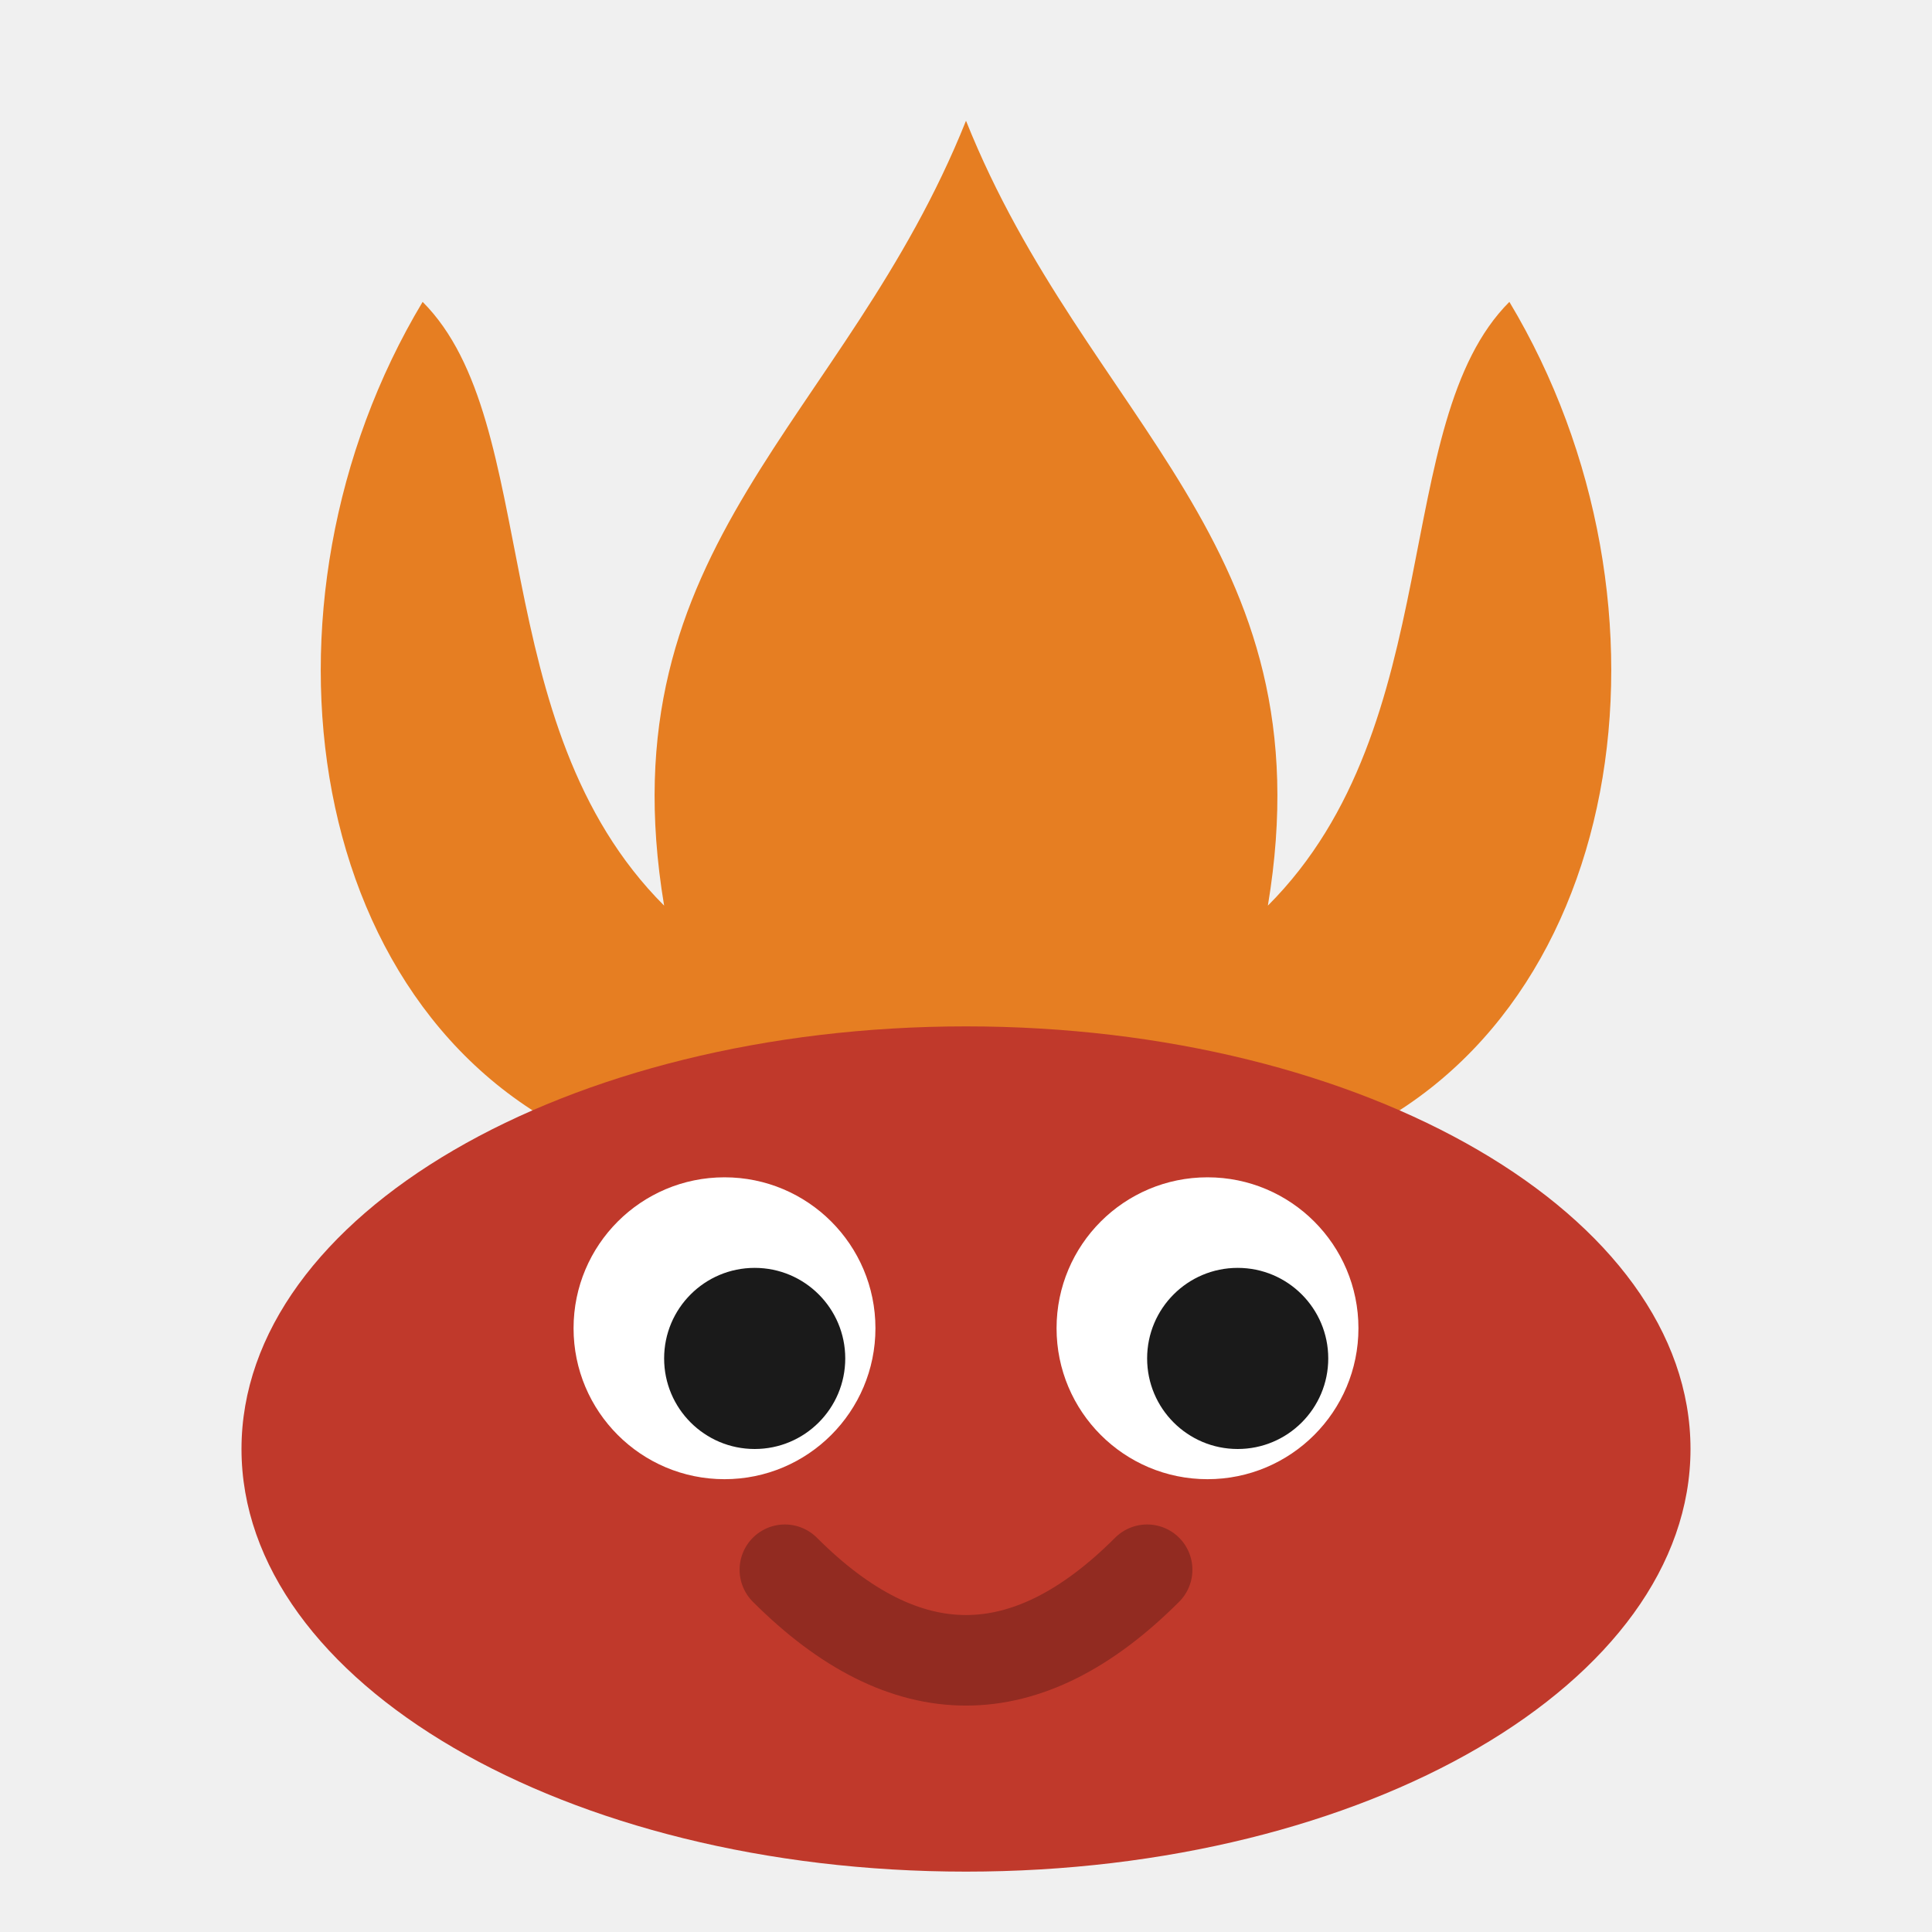
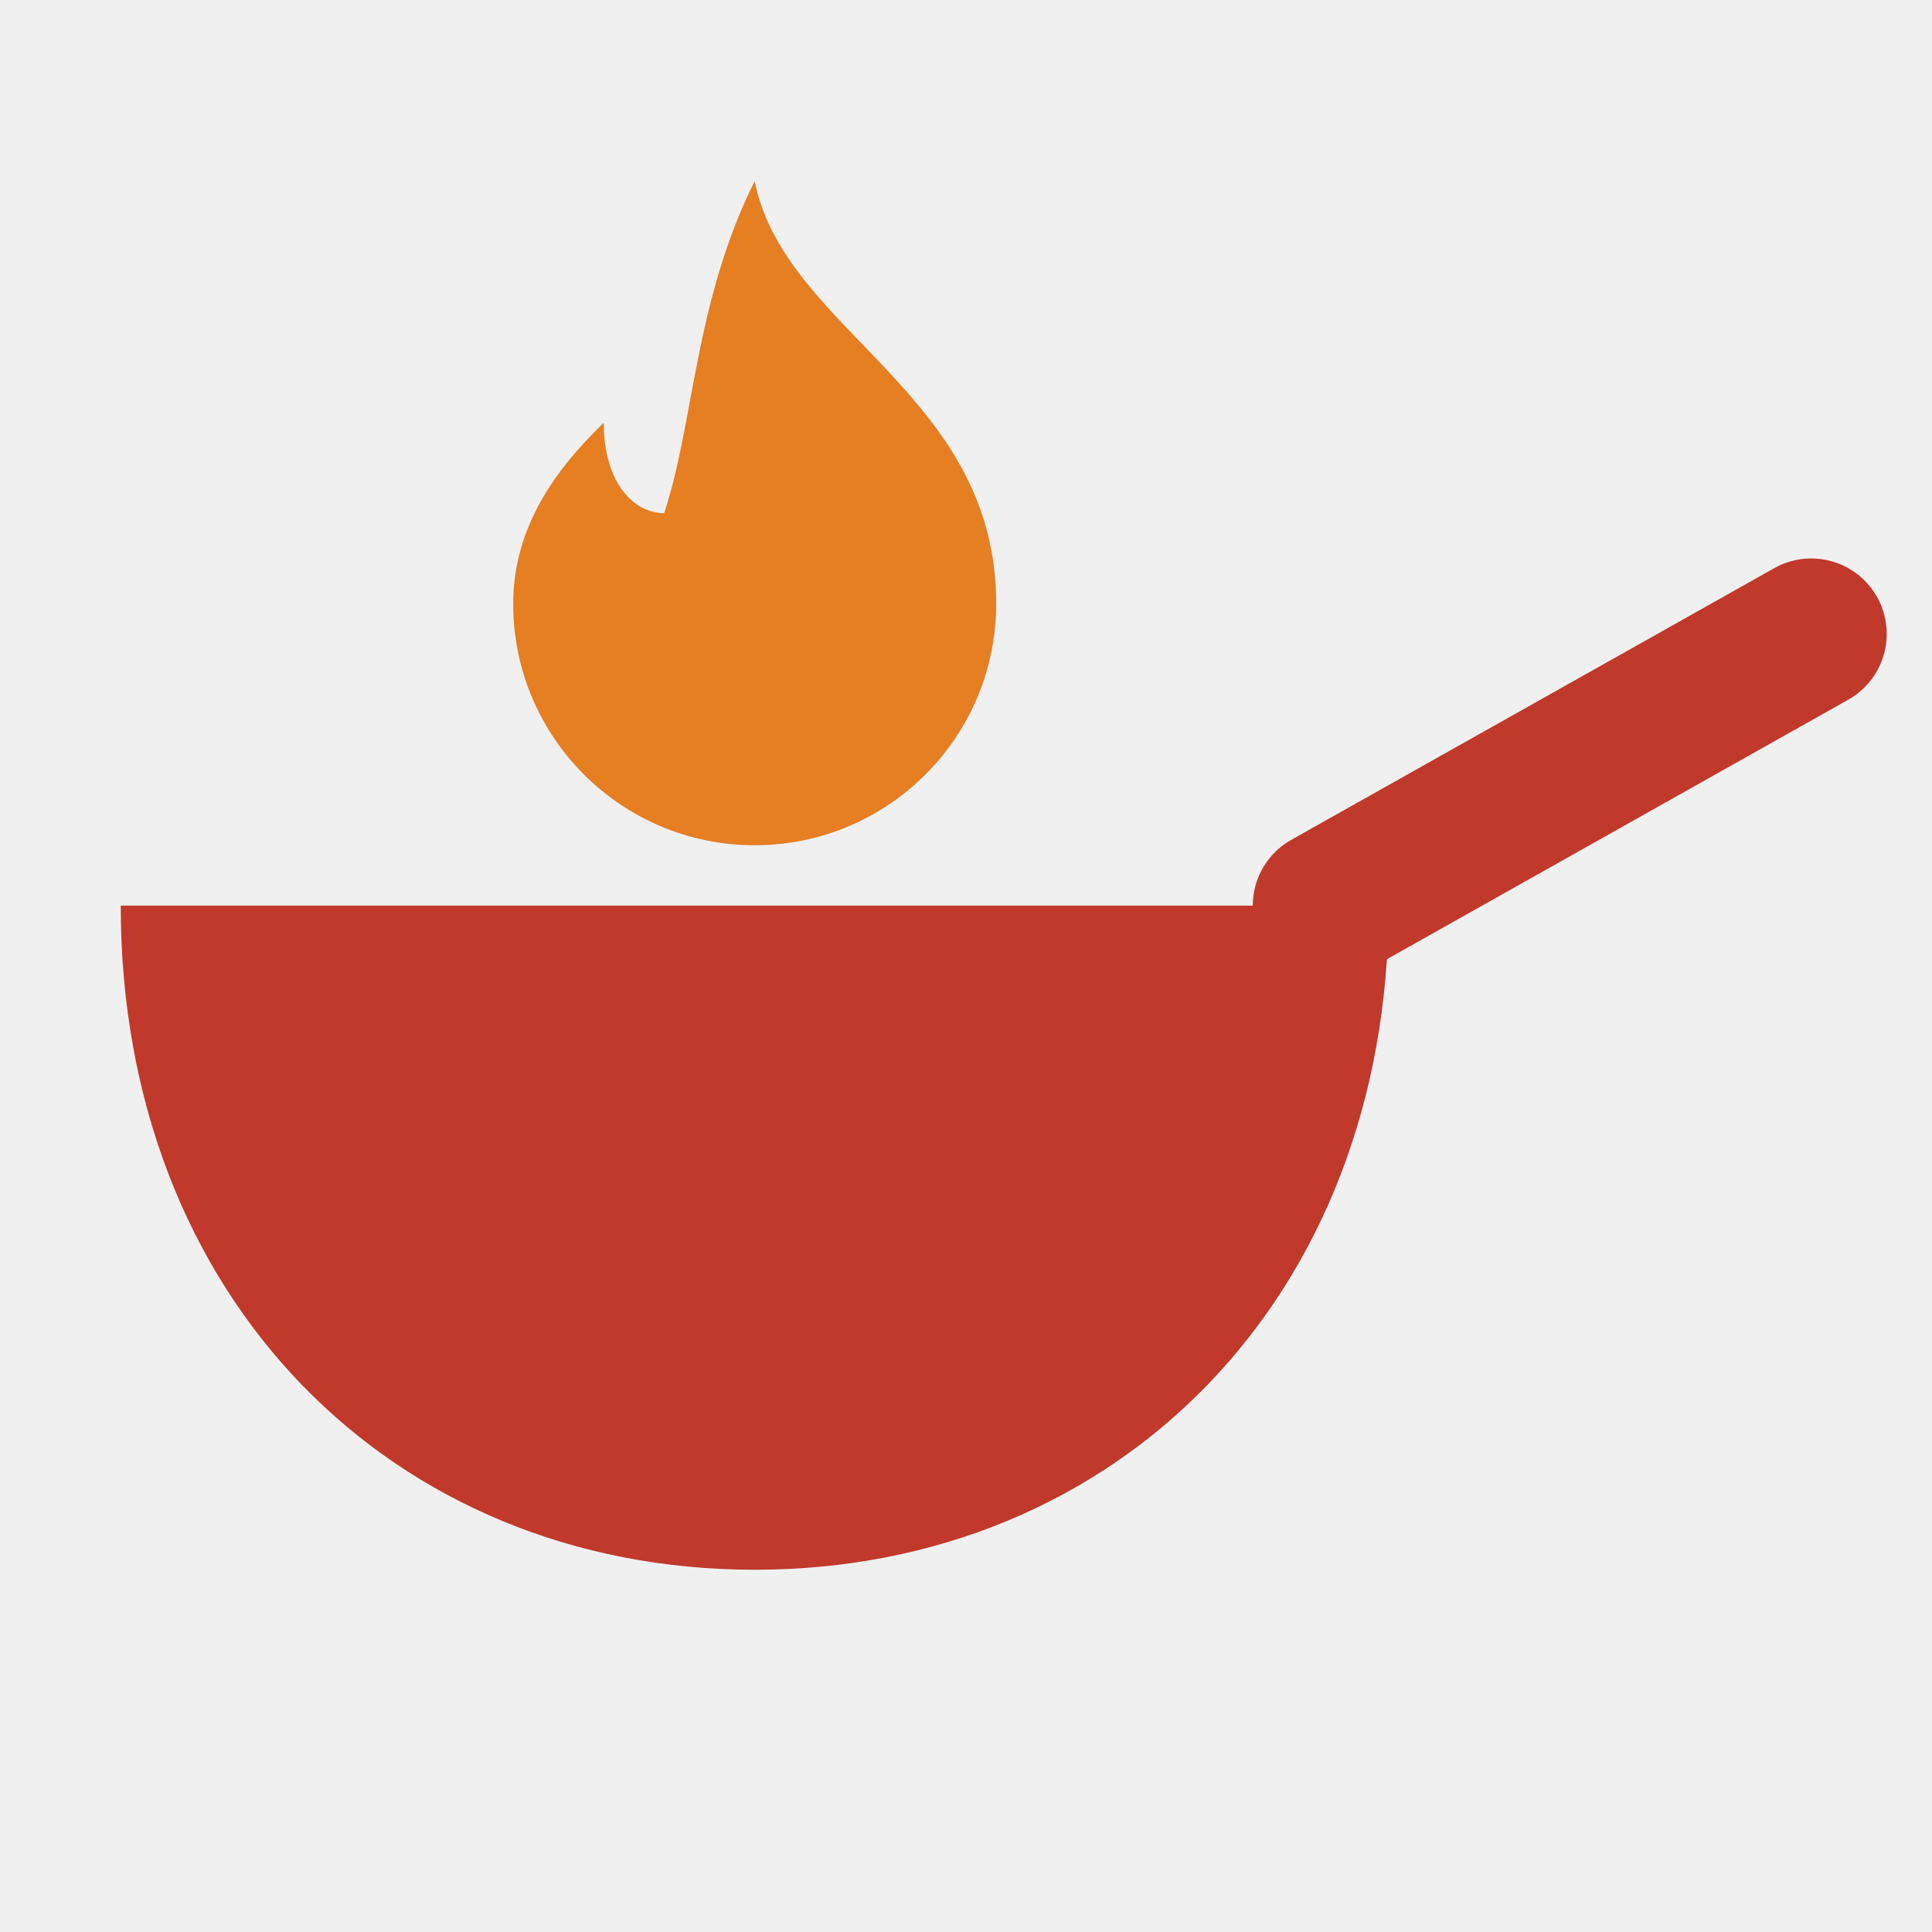
- <svg xmlns="http://www.w3.org/2000/svg" viewBox="0 0 32 32" fill="none">
-   <path d="M16 2 C14 7 10 9 11 15 C8 12 9 7 7 5 C4 10 5 17 10 19 C8 18 8 20 9 22 C11 20 14 21 16 19 C18 21 21 20 23 22 C24 20 24 18 22 19 C27 17 28 10 25 5 C23 7 24 12 21 15 C22 9 18 7 16 2Z" fill="#E67E22" />
-   <ellipse cx="16" cy="24" rx="12" ry="7" fill="#C0392B" />
-   <circle cx="12" cy="22" r="2.5" fill="white" />
-   <circle cx="20" cy="22" r="2.5" fill="white" />
-   <circle cx="12.5" cy="22.5" r="1.5" fill="#1A1A1A" />
-   <circle cx="20.5" cy="22.5" r="1.5" fill="#1A1A1A" />
-   <path d="M13 26 Q16 29 19 26" stroke="#922B21" stroke-width="1.5" stroke-linecap="round" fill="none" />
+ <svg xmlns="http://www.w3.org/2000/svg" viewBox="0 0 64 64" fill="none">
+   <path d="M4 30h42c0 13-9 22-21 22S4 43 4 30Z" fill="#C0392B" />
+   <path d="M44 30 60 21" stroke="#C0392B" stroke-width="5" stroke-linecap="round" />
+   <path d="M25 6c1 5 8 7 8 14a8 8 0 0 1-16 0c0-3 2-5 3-6 0 2 1 3 2 3 1-3 1-7 3-11Z" fill="#E67E22" />
</svg>
